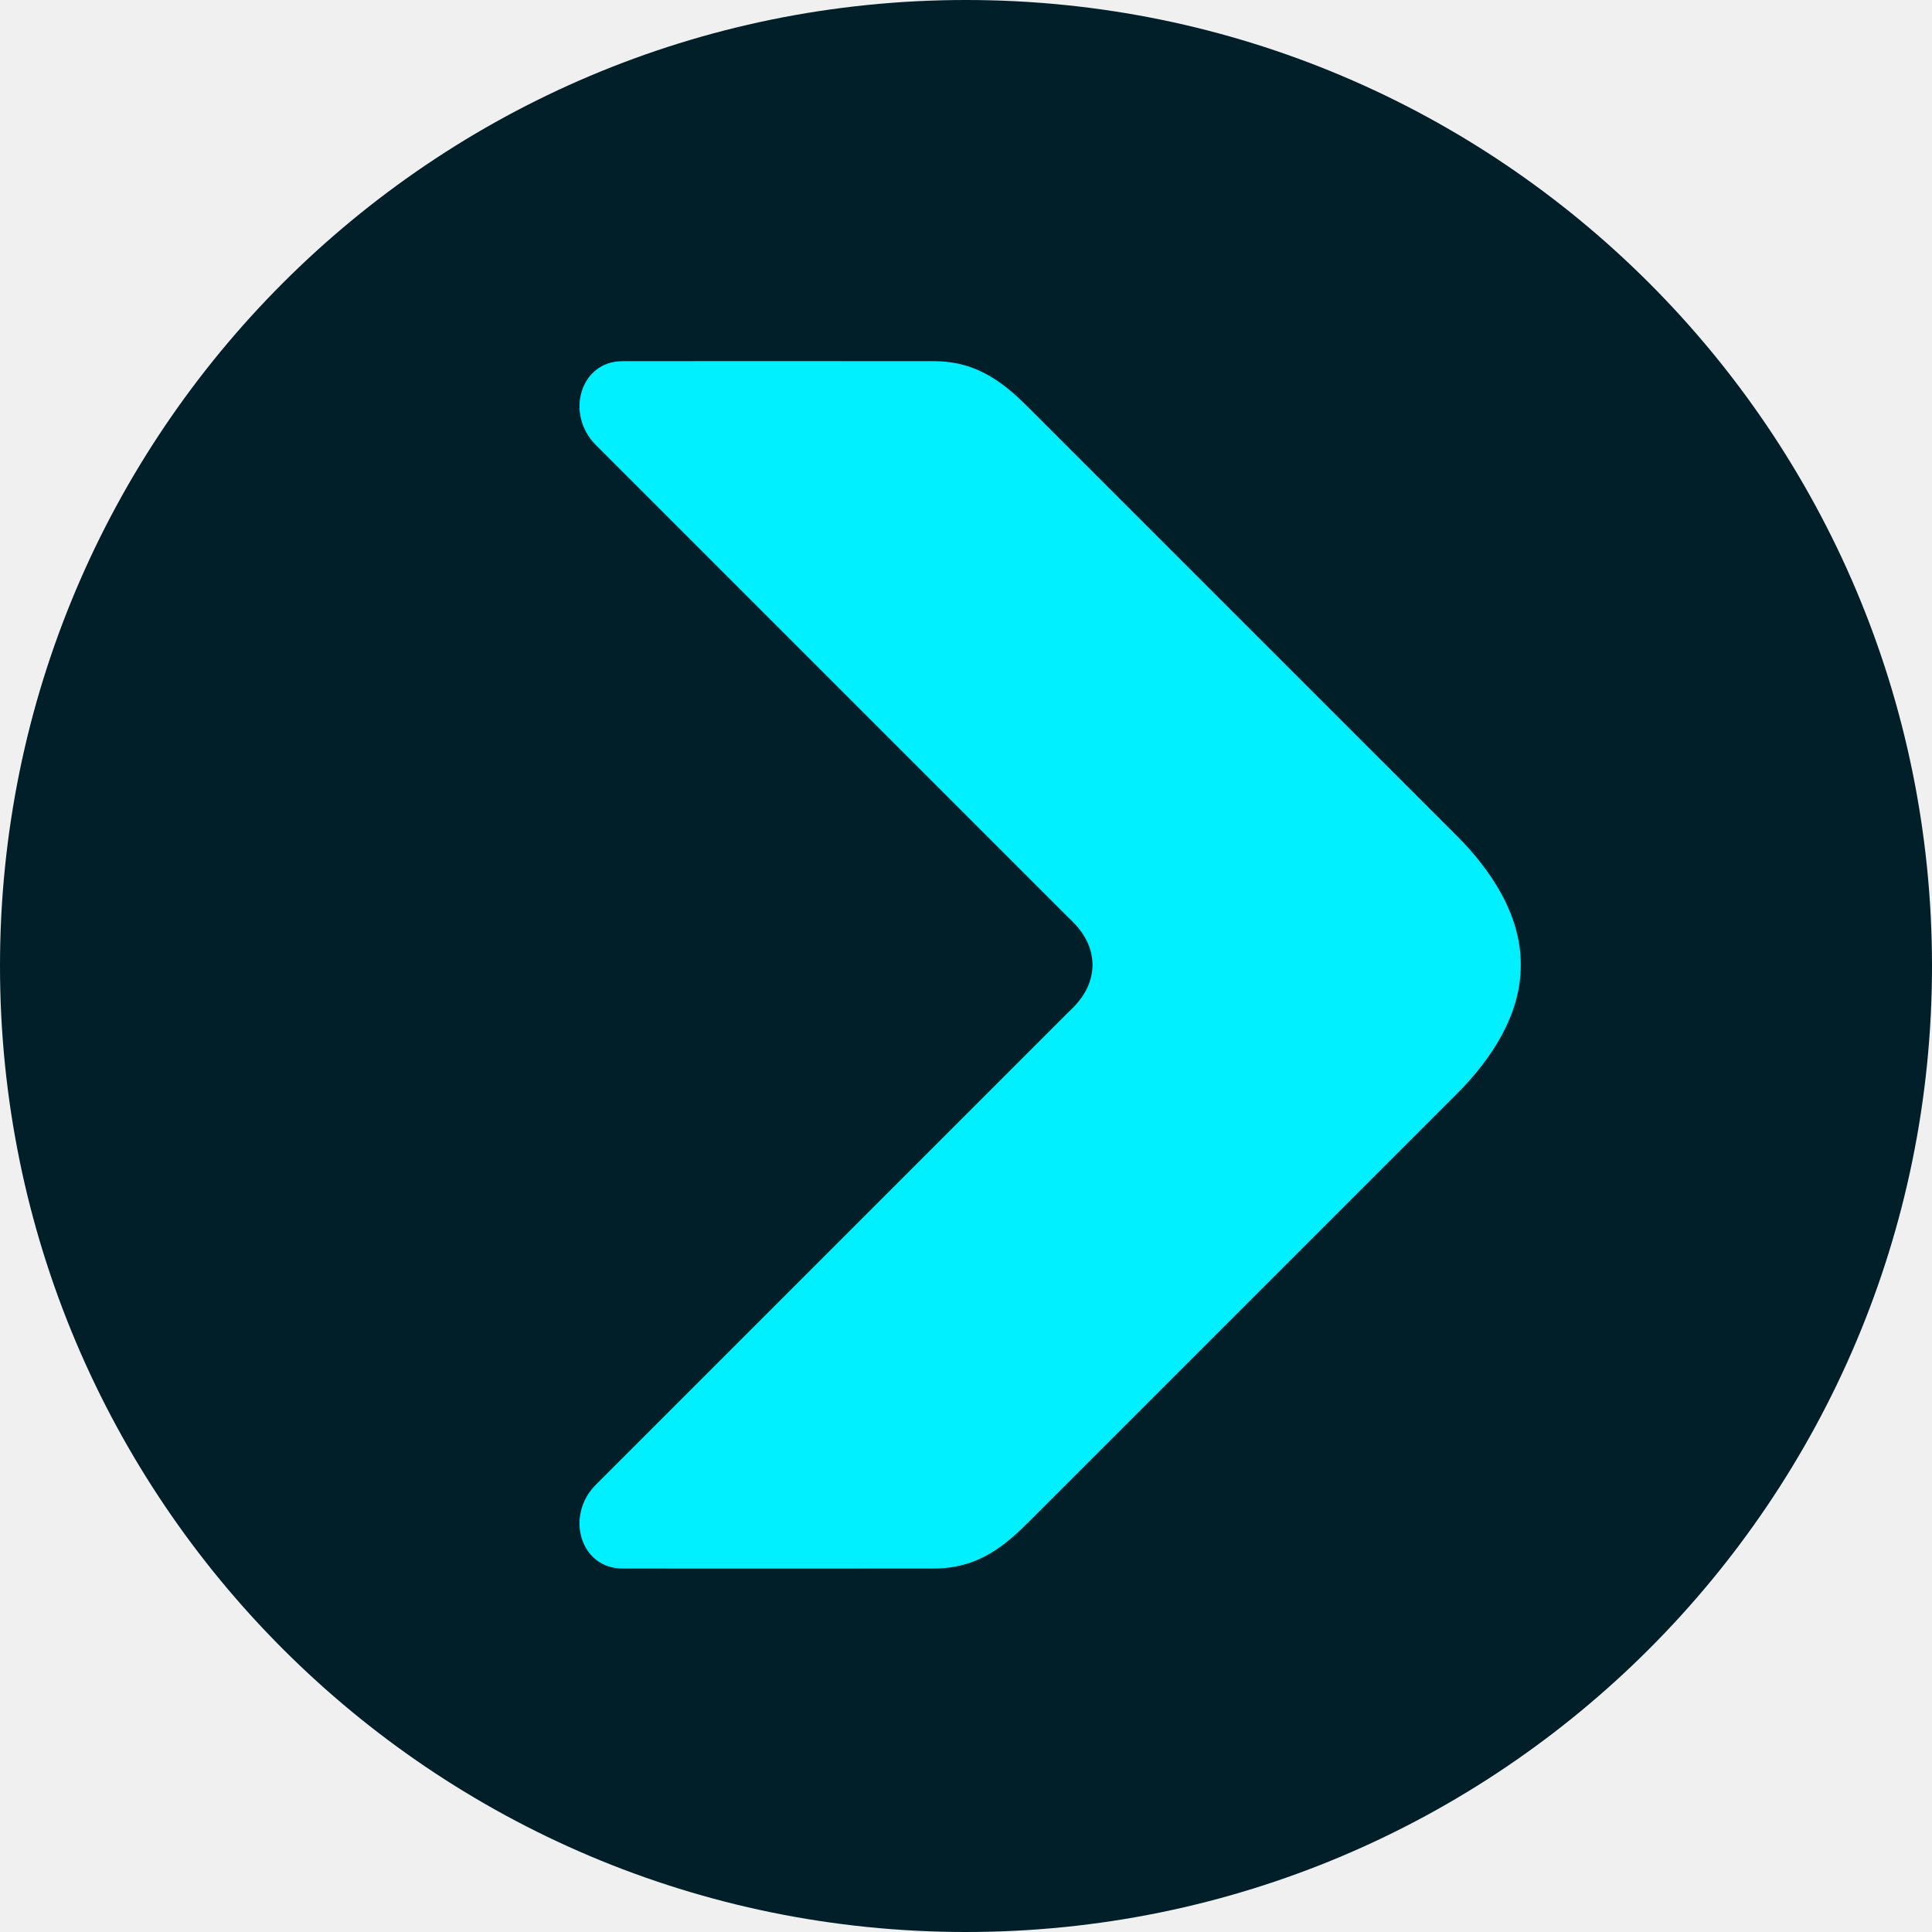
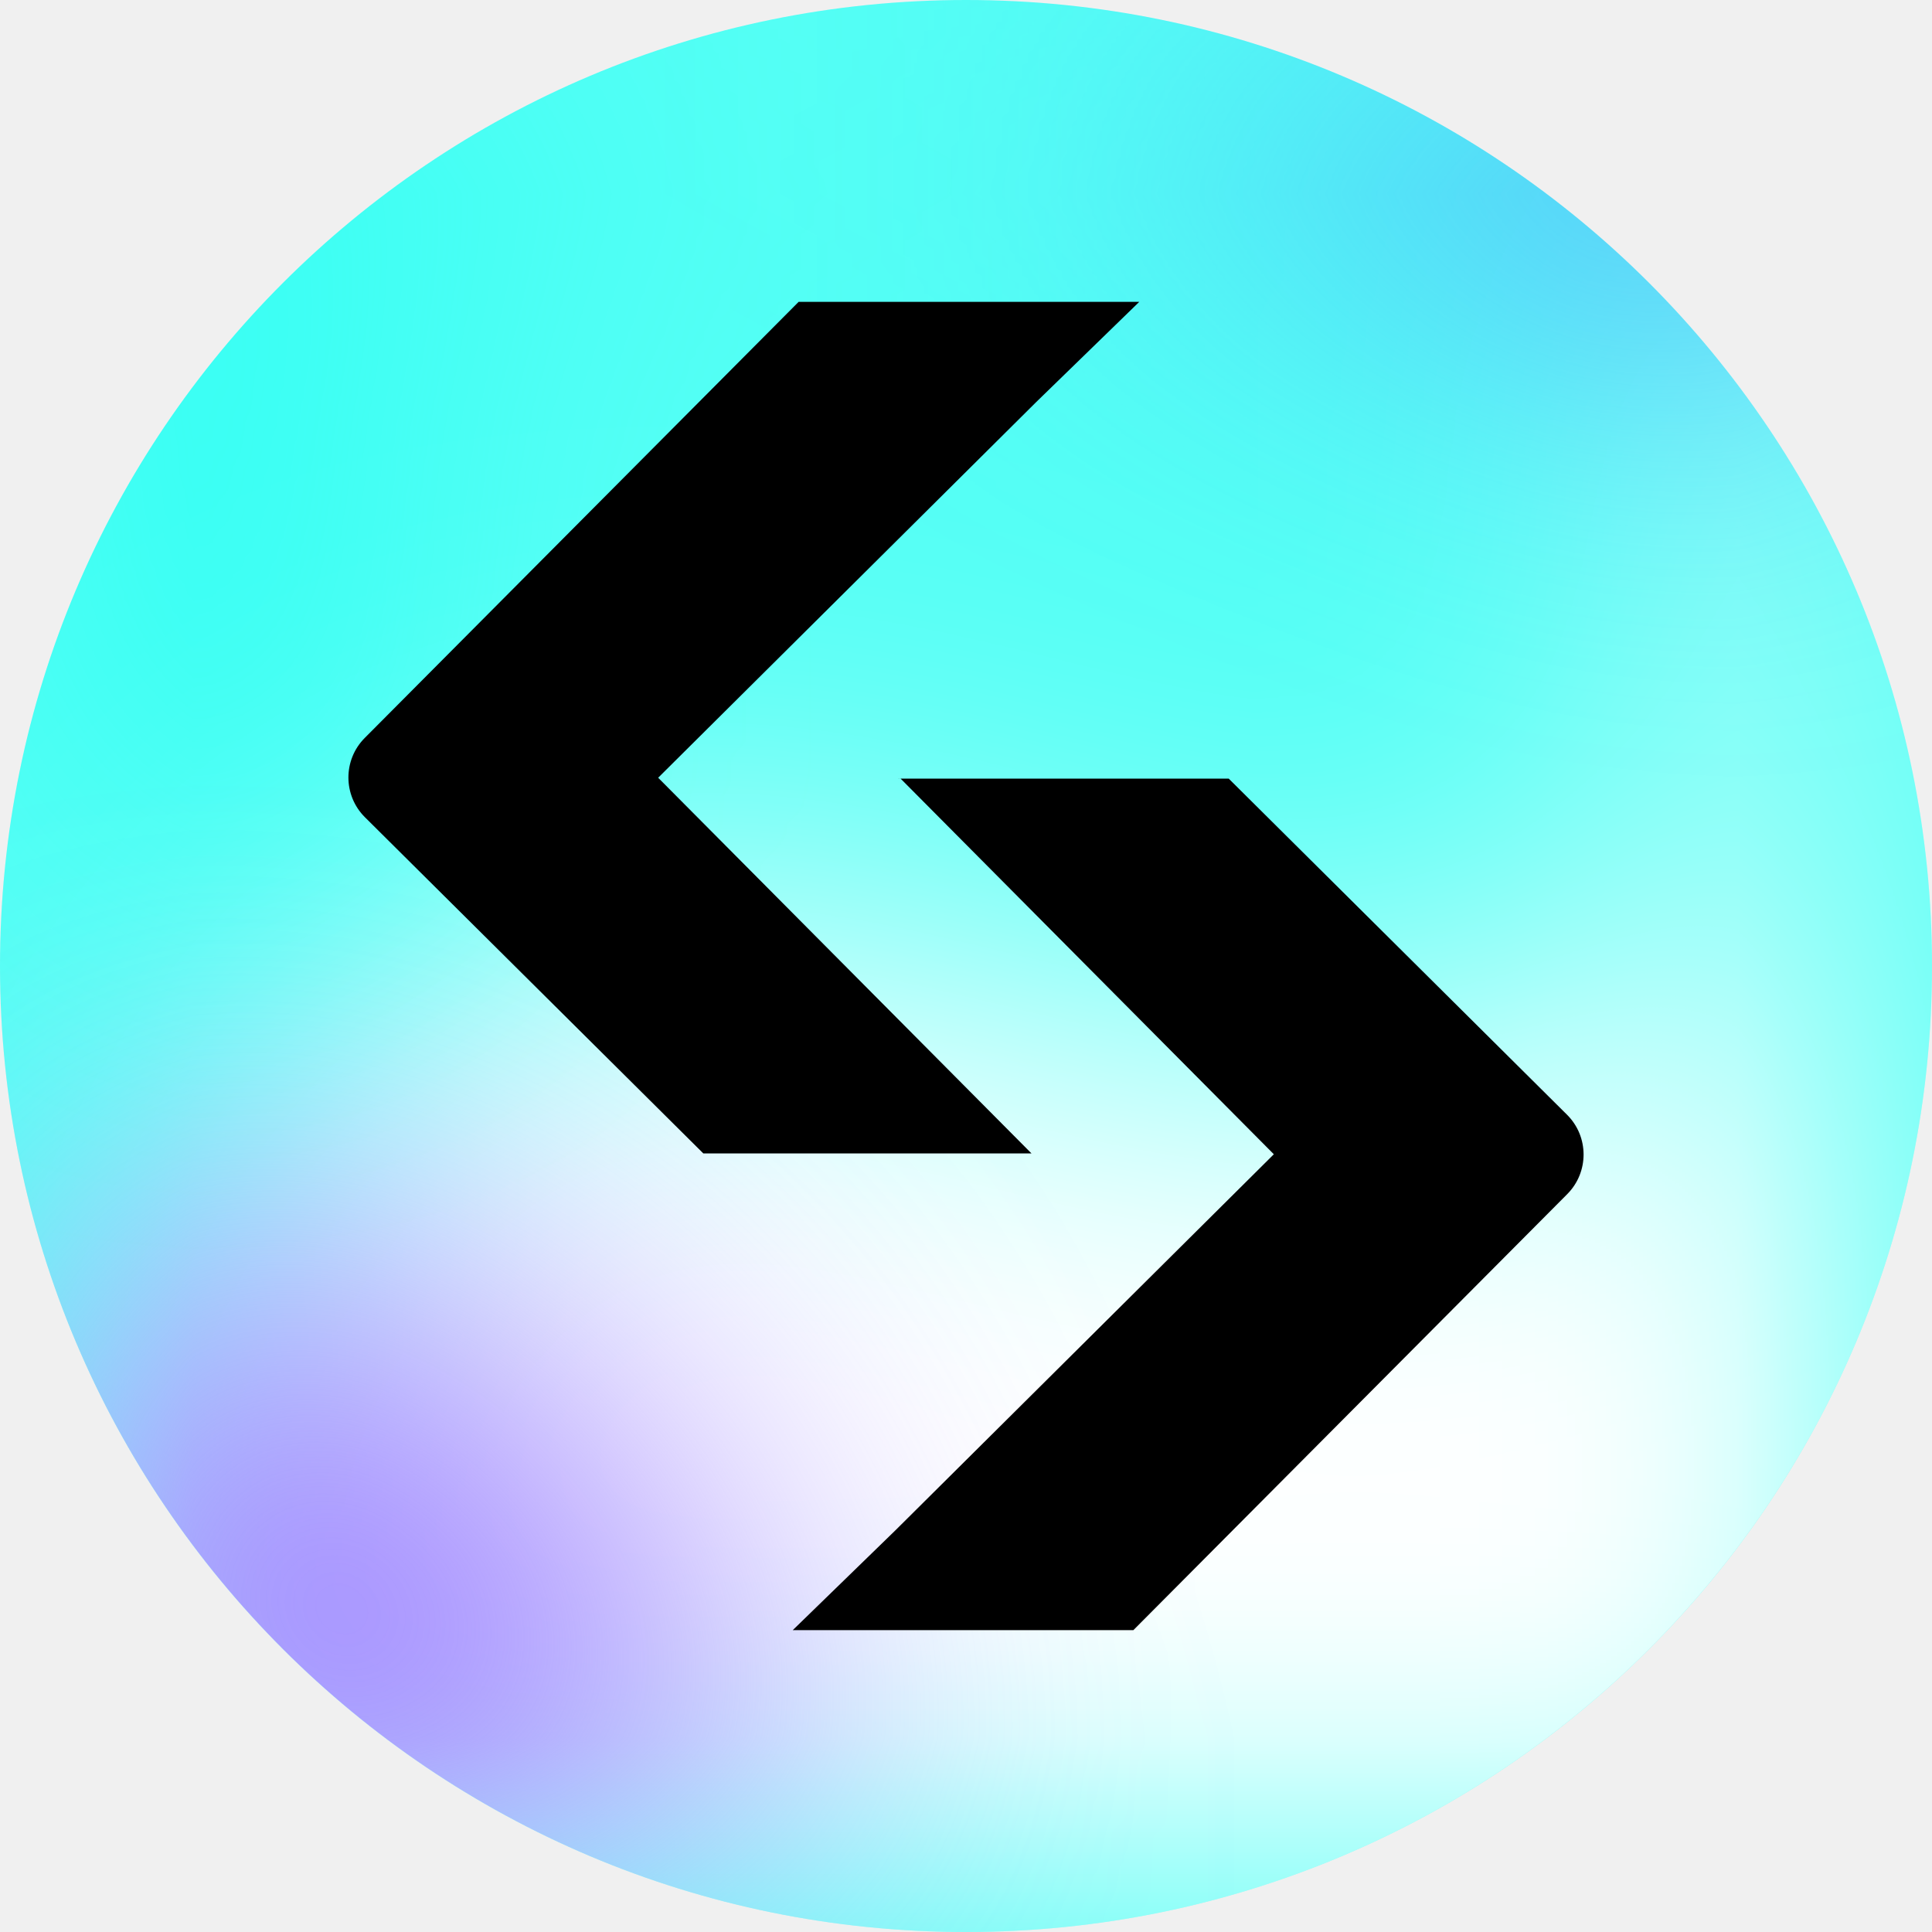
<svg xmlns="http://www.w3.org/2000/svg" width="36" height="36" viewBox="0 0 36 36" fill="none">
-   <rect width="36" height="36" rx="18" fill="#001F29" />
-   <path d="M15.465 6.729C14.177 6.729 12.89 6.728 11.597 6.73C10.816 6.73 10.522 7.711 11.104 8.293L19.905 17.094C20.18 17.346 20.351 17.619 20.358 17.979C20.351 18.338 20.18 18.611 19.905 18.863L11.104 27.664C10.522 28.246 10.816 29.227 11.597 29.227C12.89 29.229 14.177 29.229 15.465 29.228C16.11 29.227 16.756 29.227 17.403 29.227C18.25 29.227 18.754 28.775 19.206 28.322L27.144 20.384C27.777 19.751 28.344 18.91 28.337 17.979C28.344 17.047 27.777 16.206 27.144 15.572L19.206 7.635C18.754 7.182 18.25 6.73 17.403 6.73C16.756 6.73 16.11 6.729 15.465 6.729Z" fill="#00F0FF" />
+   <g clip-path="url(#clip0_2029_330)">
+     <rect width="36" height="36" rx="18" fill="#54FFF5" />
+     <g filter="url(#filter0_f_2029_330)">
+       <path d="M1.896 27.928C-4.124 44.864 28.077 40.081 44.931 35.572C62.179 29.848 50.257 4.615 37.886 4.057C25.515 3.498 39.42 15.724 28.912 19.216C18.403 22.708 9.421 6.757 1.896 27.928Z" fill="white" />
+     </g>
+     <g filter="url(#filter1_f_2029_330)">
+       <path d="M12.025 -6.445C8.867 -15.073 -2.379 -3.375 -7.608 3.552C-12.595 11.087 0.423 17.598 5.529 14.067C10.636 10.535 1.093 9.848 4.13 5.255C7.167 0.663 15.972 4.34 12.025 -6.445Z" fill="#00FFF0" fill-opacity="0.67" />
+     </g>
+     <g filter="url(#filter2_f_2029_330)">
+       <path d="M13.568 31.699C9.26 17.206 -9.293 24.839 -18.031 30.466C-26.436 37.13 -6.479 56.298 1.81 55.317C10.099 54.337 -4.839 45.992 0.279 41.929C5.398 37.866 18.951 49.815 13.568 31.699Z" fill="#9D81FF" />
+     </g>
+     <g filter="url(#filter3_f_2029_330)">
+       <path d="M39.673 -15.098C30.382 -26.163 17.081 -17.013 11.592 -11.056C6.788 -4.311 31.539 8.046 38.408 5.928C45.277 3.811 29.041 -0.572 31.964 -4.683C34.886 -8.795 51.288 -1.268 39.673 -15.098Z" fill="#4D94FF" />
+     </g>
+     <path fill-rule="evenodd" clip-rule="evenodd" d="M13.105 21.492H19.22L12.264 14.492L19.309 7.491L21.228 5.625H14.881L6.797 13.75C6.389 14.159 6.391 14.822 6.801 15.229L13.105 21.492ZM16.781 14.508H16.734L16.78 14.507L16.781 14.508ZM16.781 14.508L23.736 21.508L16.691 28.509L14.772 30.375H21.119L29.203 22.251C29.611 21.841 29.609 21.178 29.199 20.771L22.895 14.508H16.781Z" fill="black" />
+   </g>
+   <defs>
+     <filter id="filter0_f_2029_330" x="-12.69" y="-9.807" width="80.094" height="63.481" filterUnits="userSpaceOnUse" color-interpolation-filters="sRGB">
+       <feFlood flood-opacity="0" result="BackgroundImageFix" />
+       <feBlend mode="normal" in="SourceGraphic" in2="BackgroundImageFix" result="shape" />
+       <feGaussianBlur stdDeviation="6.923" result="effect1_foregroundBlur_2029_330" />
+     </filter>
+     <filter id="filter1_f_2029_330" x="-22.572" y="-23.342" width="49.443" height="52.243" filterUnits="userSpaceOnUse" color-interpolation-filters="sRGB">
+       <feFlood flood-opacity="0" result="BackgroundImageFix" />
+       <feBlend mode="normal" in="SourceGraphic" in2="BackgroundImageFix" result="shape" />
+       <feGaussianBlur stdDeviation="6.923" result="effect1_foregroundBlur_2029_330" />
+     </filter>
+     <filter id="filter2_f_2029_330" x="-33.901" y="9.511" width="62.557" height="59.688" filterUnits="userSpaceOnUse" color-interpolation-filters="sRGB">
+       <feFlood flood-opacity="0" result="BackgroundImageFix" />
+       <feBlend mode="normal" in="SourceGraphic" in2="BackgroundImageFix" result="shape" />
+       <feGaussianBlur stdDeviation="6.923" result="effect1_foregroundBlur_2029_330" />
+     </filter>
+     <filter id="filter3_f_2029_330" x="-2.868" y="-34.139" width="60.496" height="54.155" filterUnits="userSpaceOnUse" color-interpolation-filters="sRGB">
+       <feFlood flood-opacity="0" result="BackgroundImageFix" />
+       <feBlend mode="normal" in="SourceGraphic" in2="BackgroundImageFix" result="shape" />
+       <feGaussianBlur stdDeviation="6.923" result="effect1_foregroundBlur_2029_330" />
+     </filter>
+     <clipPath id="clip0_2029_330">
+       <rect width="36" height="36" rx="18" fill="white" />
+     </clipPath>
+   </defs>
</svg>
